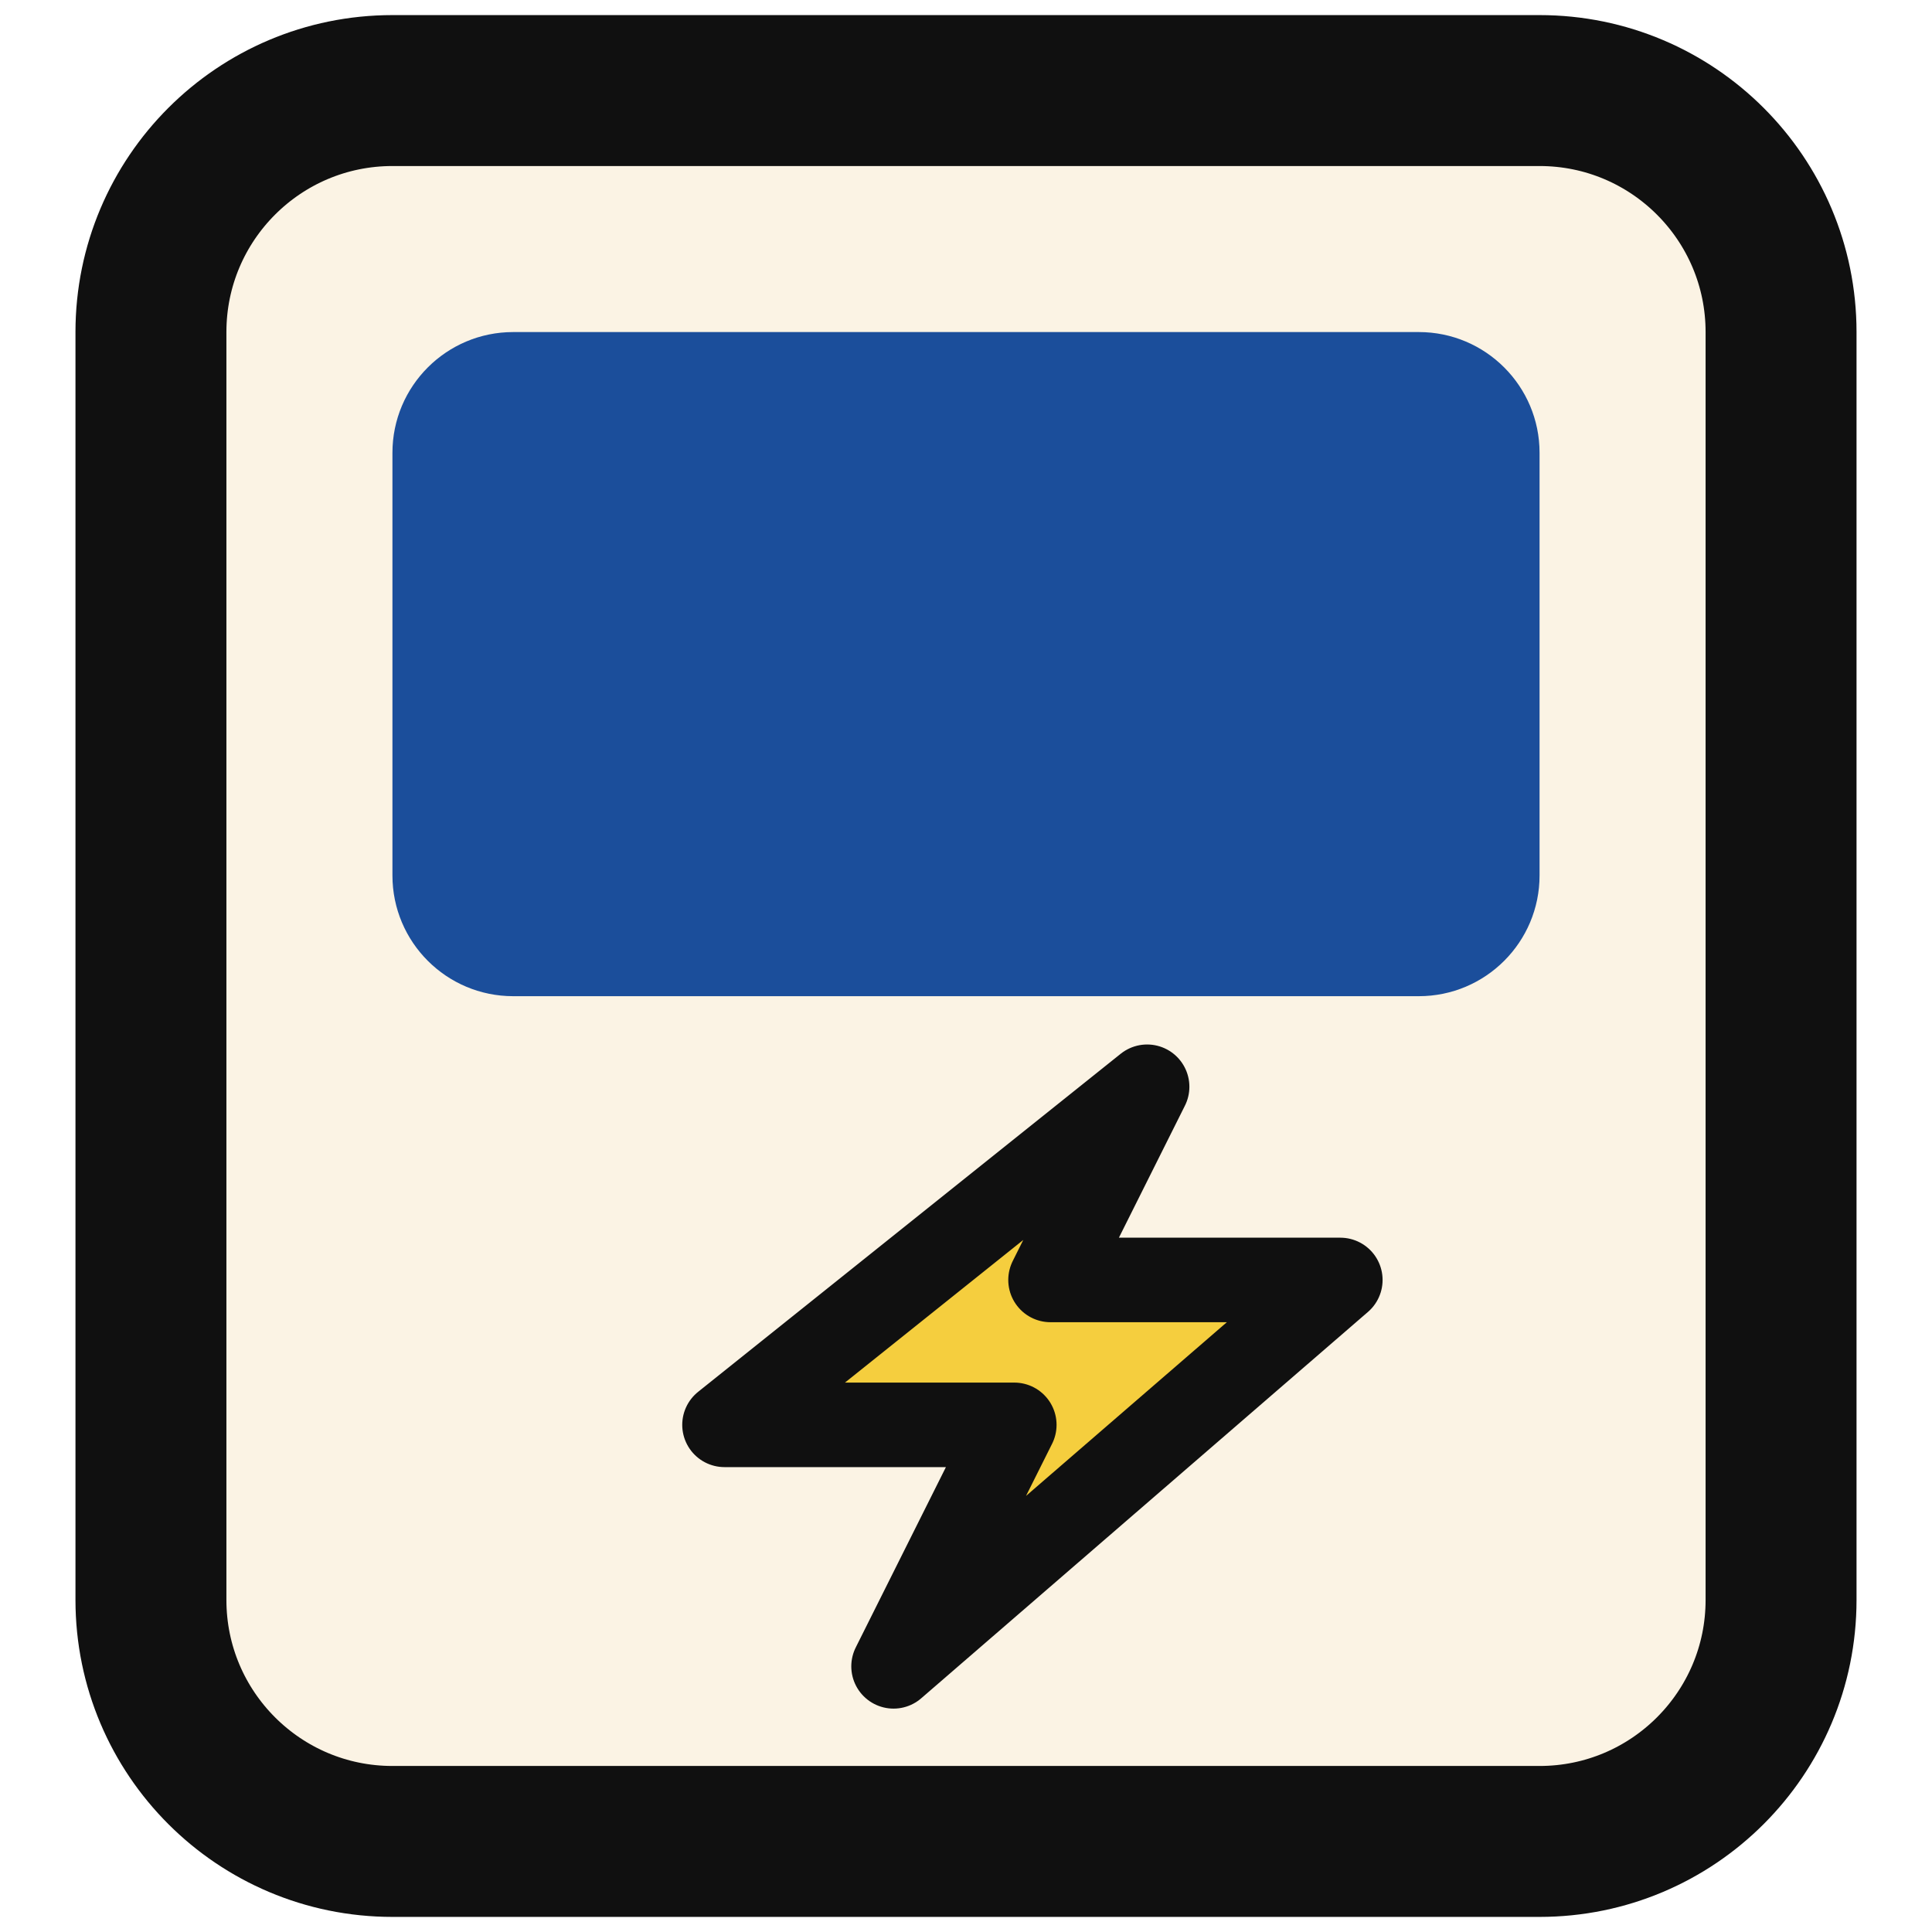
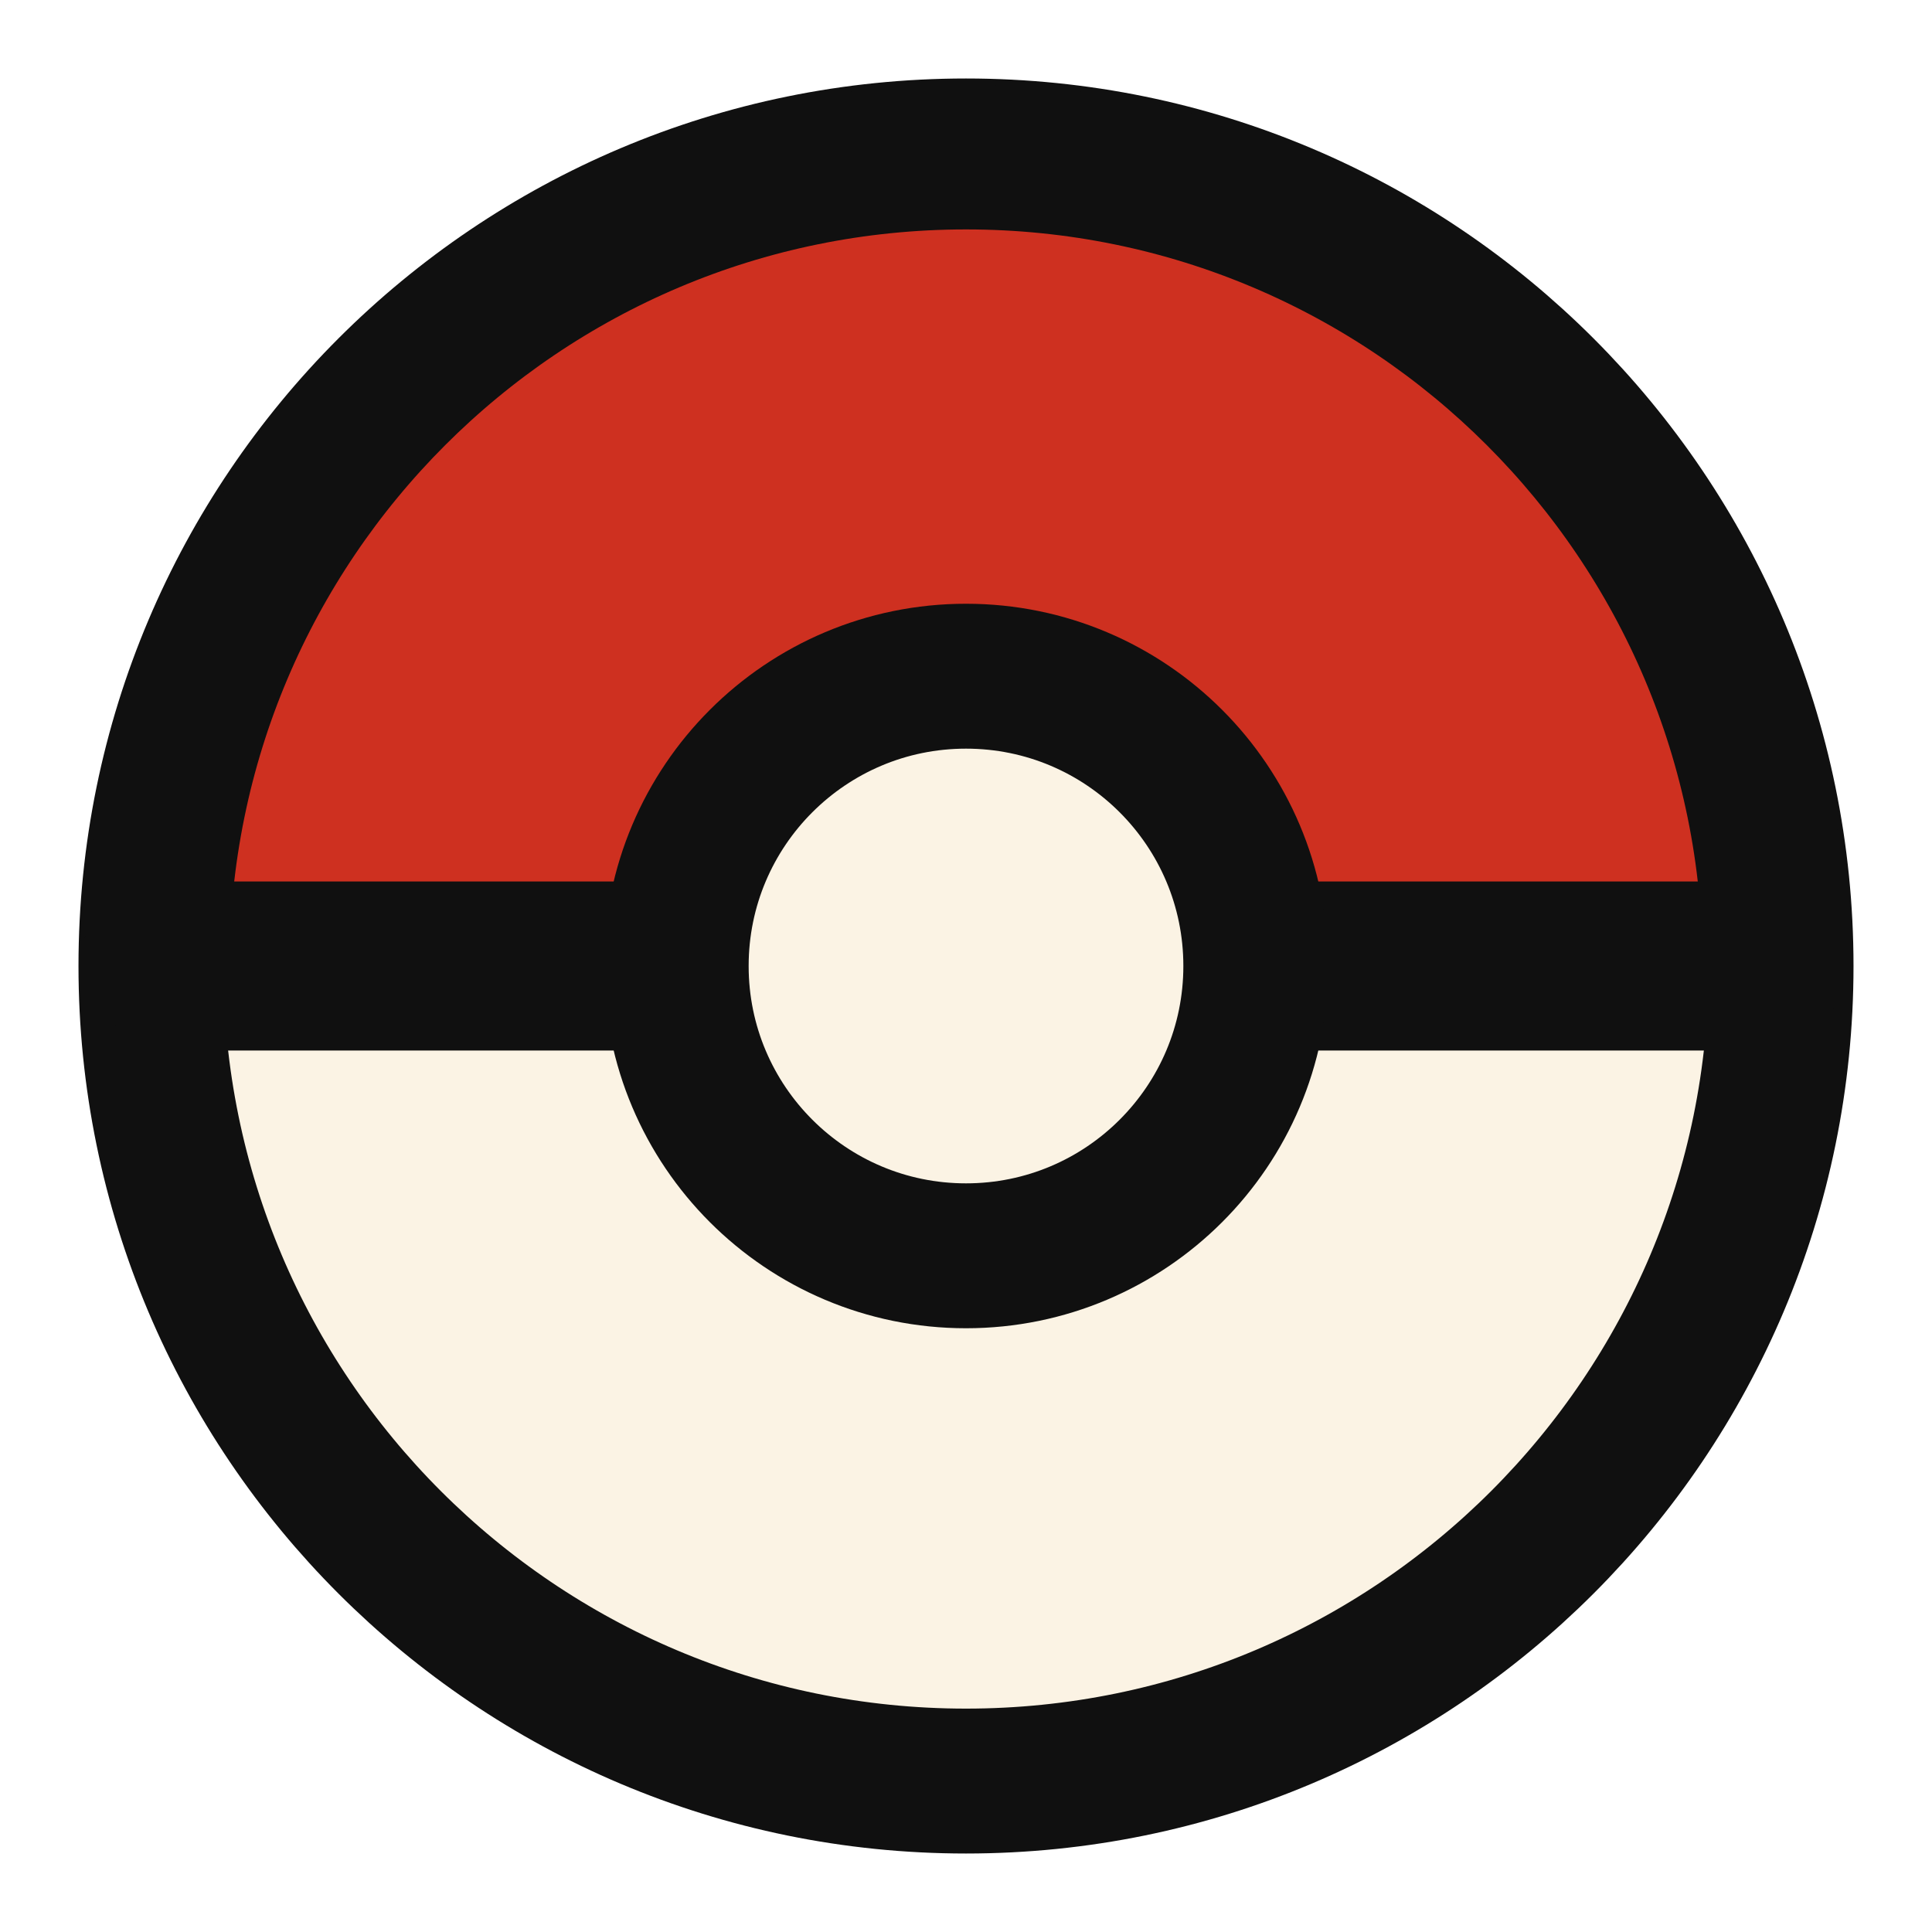
<svg xmlns="http://www.w3.org/2000/svg" viewBox="0 0 32 32" role="img" aria-label="Pages for Pokemon">
-   <rect x="2.5" y="1.5" width="27" height="29" rx="4" fill="#FBF3E4" stroke="#101010" stroke-width="2.5" />
-   <rect x="6.5" y="5.5" width="19" height="11" rx="2" fill="#1B4E9B" />
-   <path d="M19 18 L12 23.6 h4.8 l-2 4 7.4-6.4 h-4.8 z" fill="#F5CE3E" stroke="#101010" stroke-width="1.4" stroke-linejoin="round" />
+   <circle cx="16" cy="16" r="13.5" fill="#FBF3E4" stroke="#101010" stroke-width="2.4" />
+   <path d="M2.6 16 a13.4 13.4 0 0 1 26.8 0 z" fill="#CE3020" stroke="#101010" stroke-width="2.4" stroke-linejoin="round" />
+   <line x1="2.6" y1="16" x2="29.4" y2="16" stroke="#101010" stroke-width="2.8" />
+   <circle cx="16" cy="16" r="4.8" fill="#FBF3E4" stroke="#101010" stroke-width="2.4" />
</svg>
